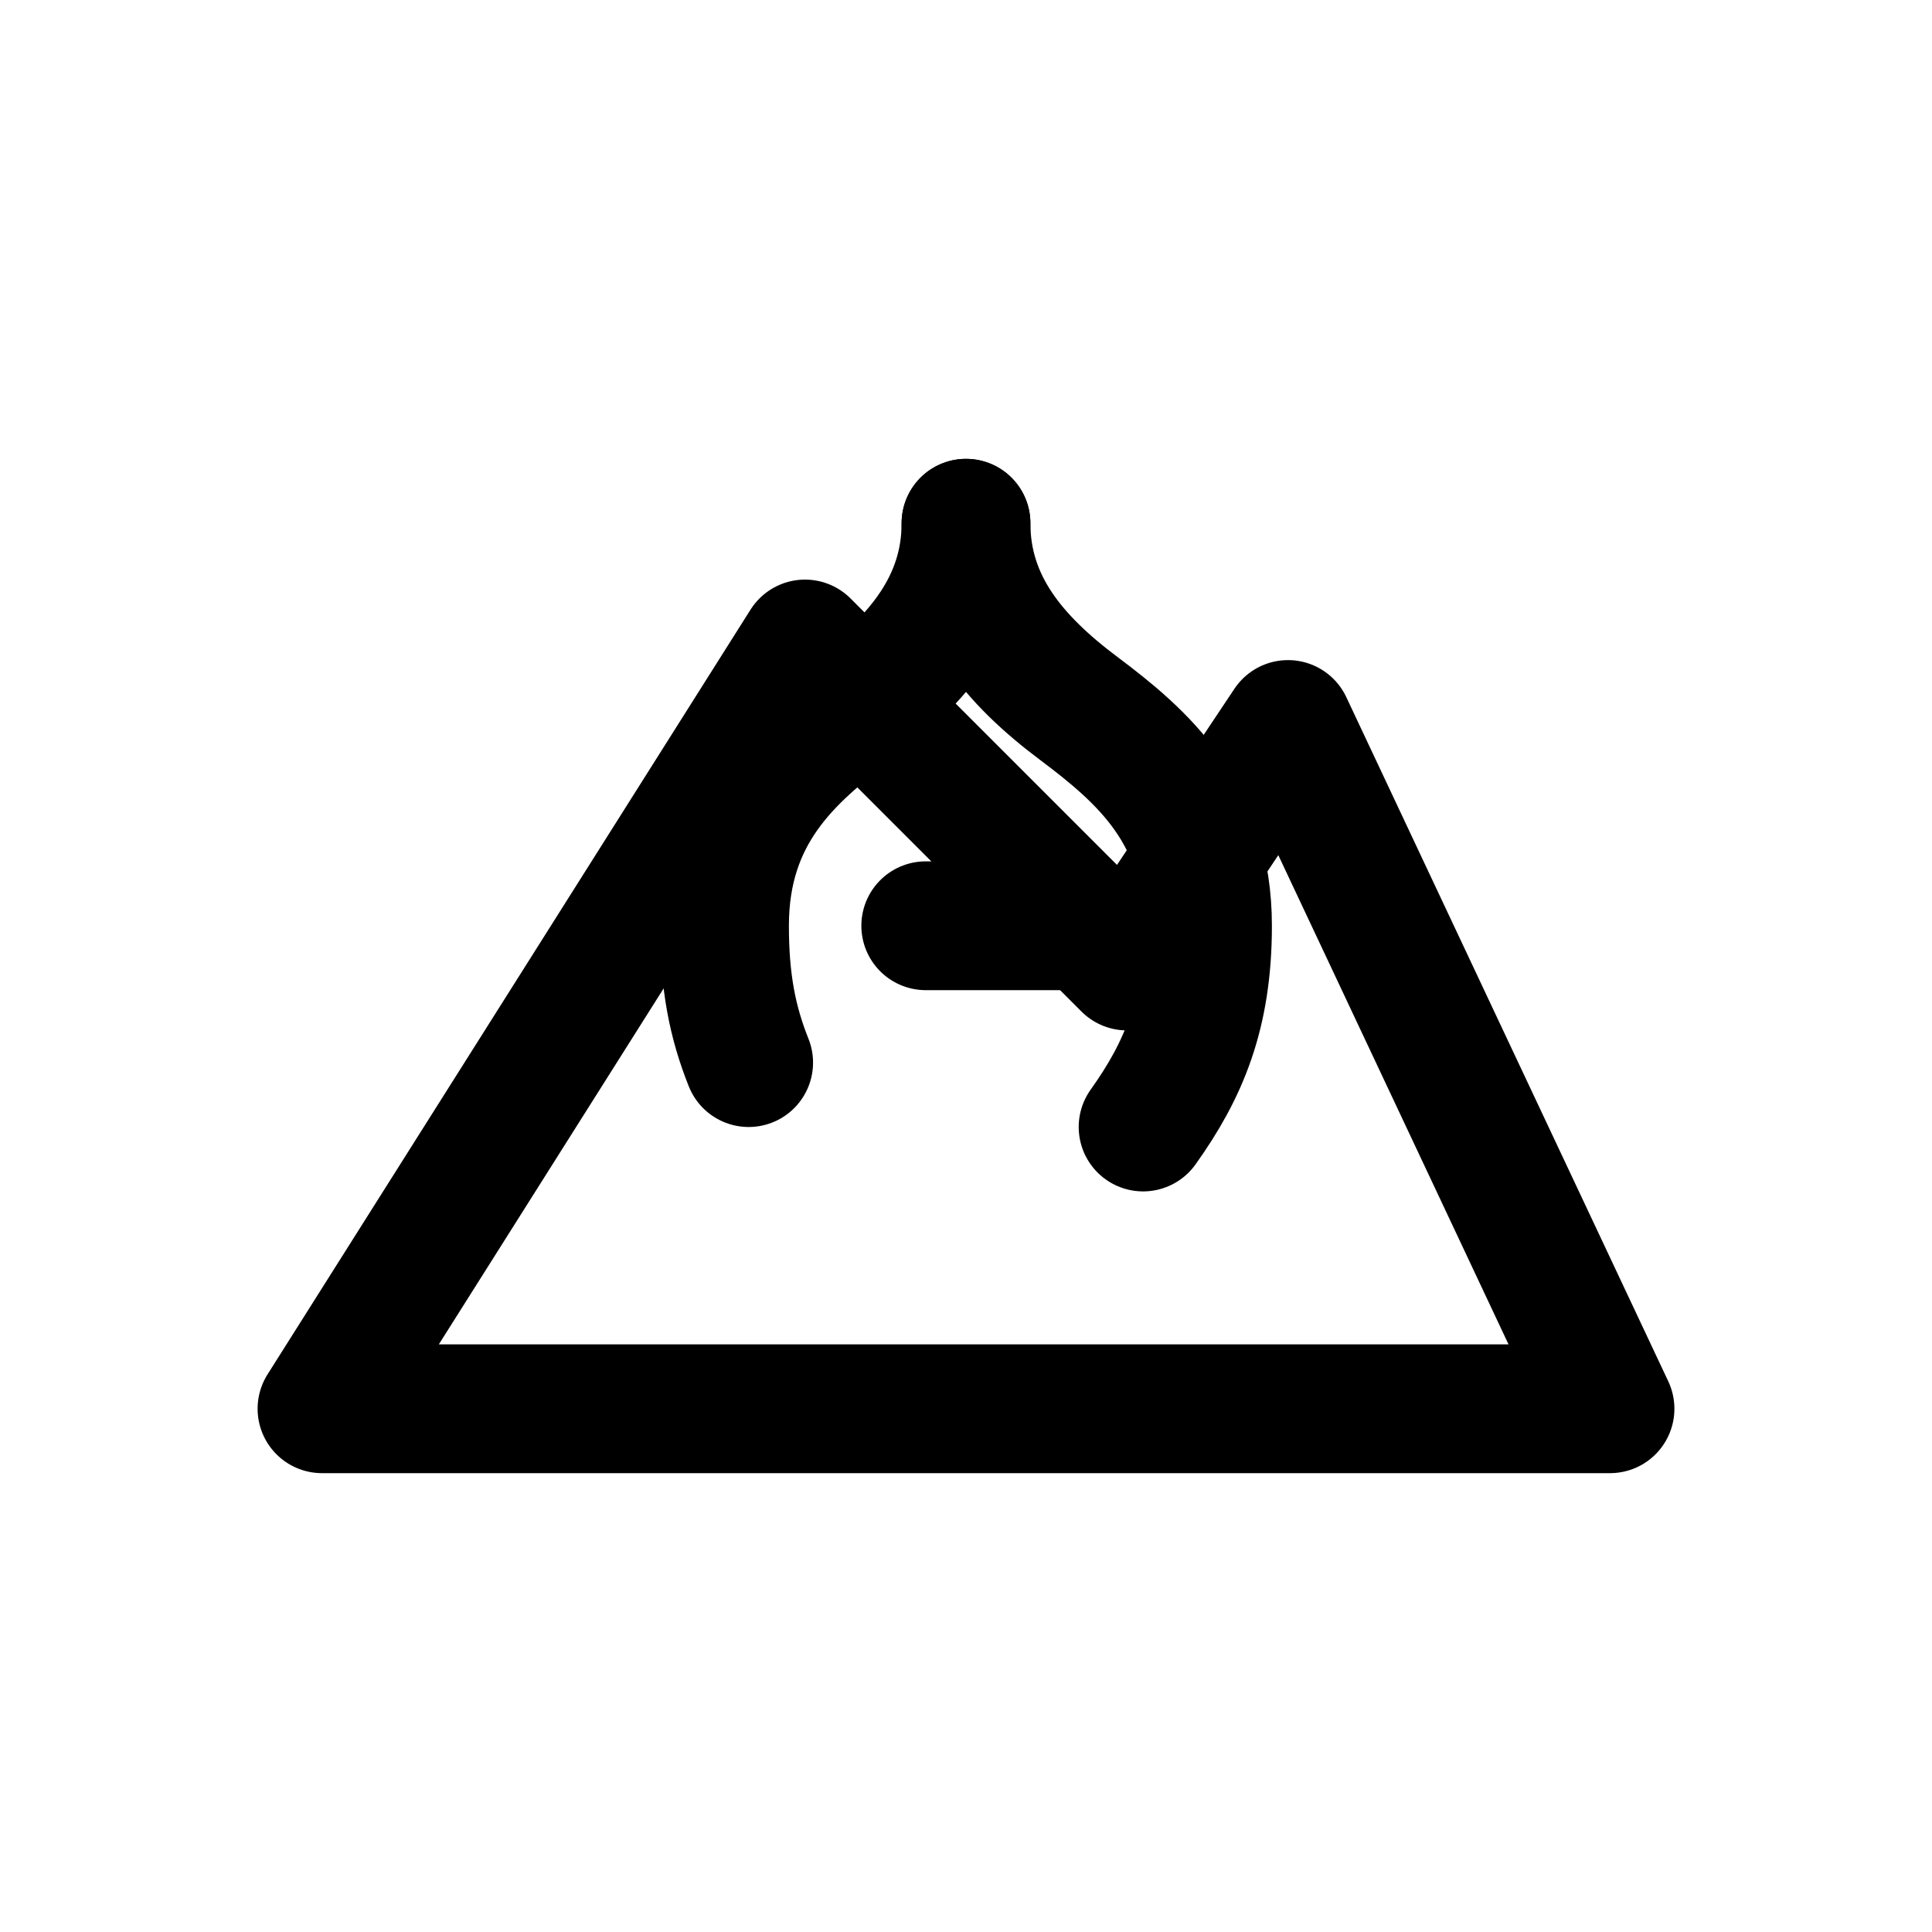
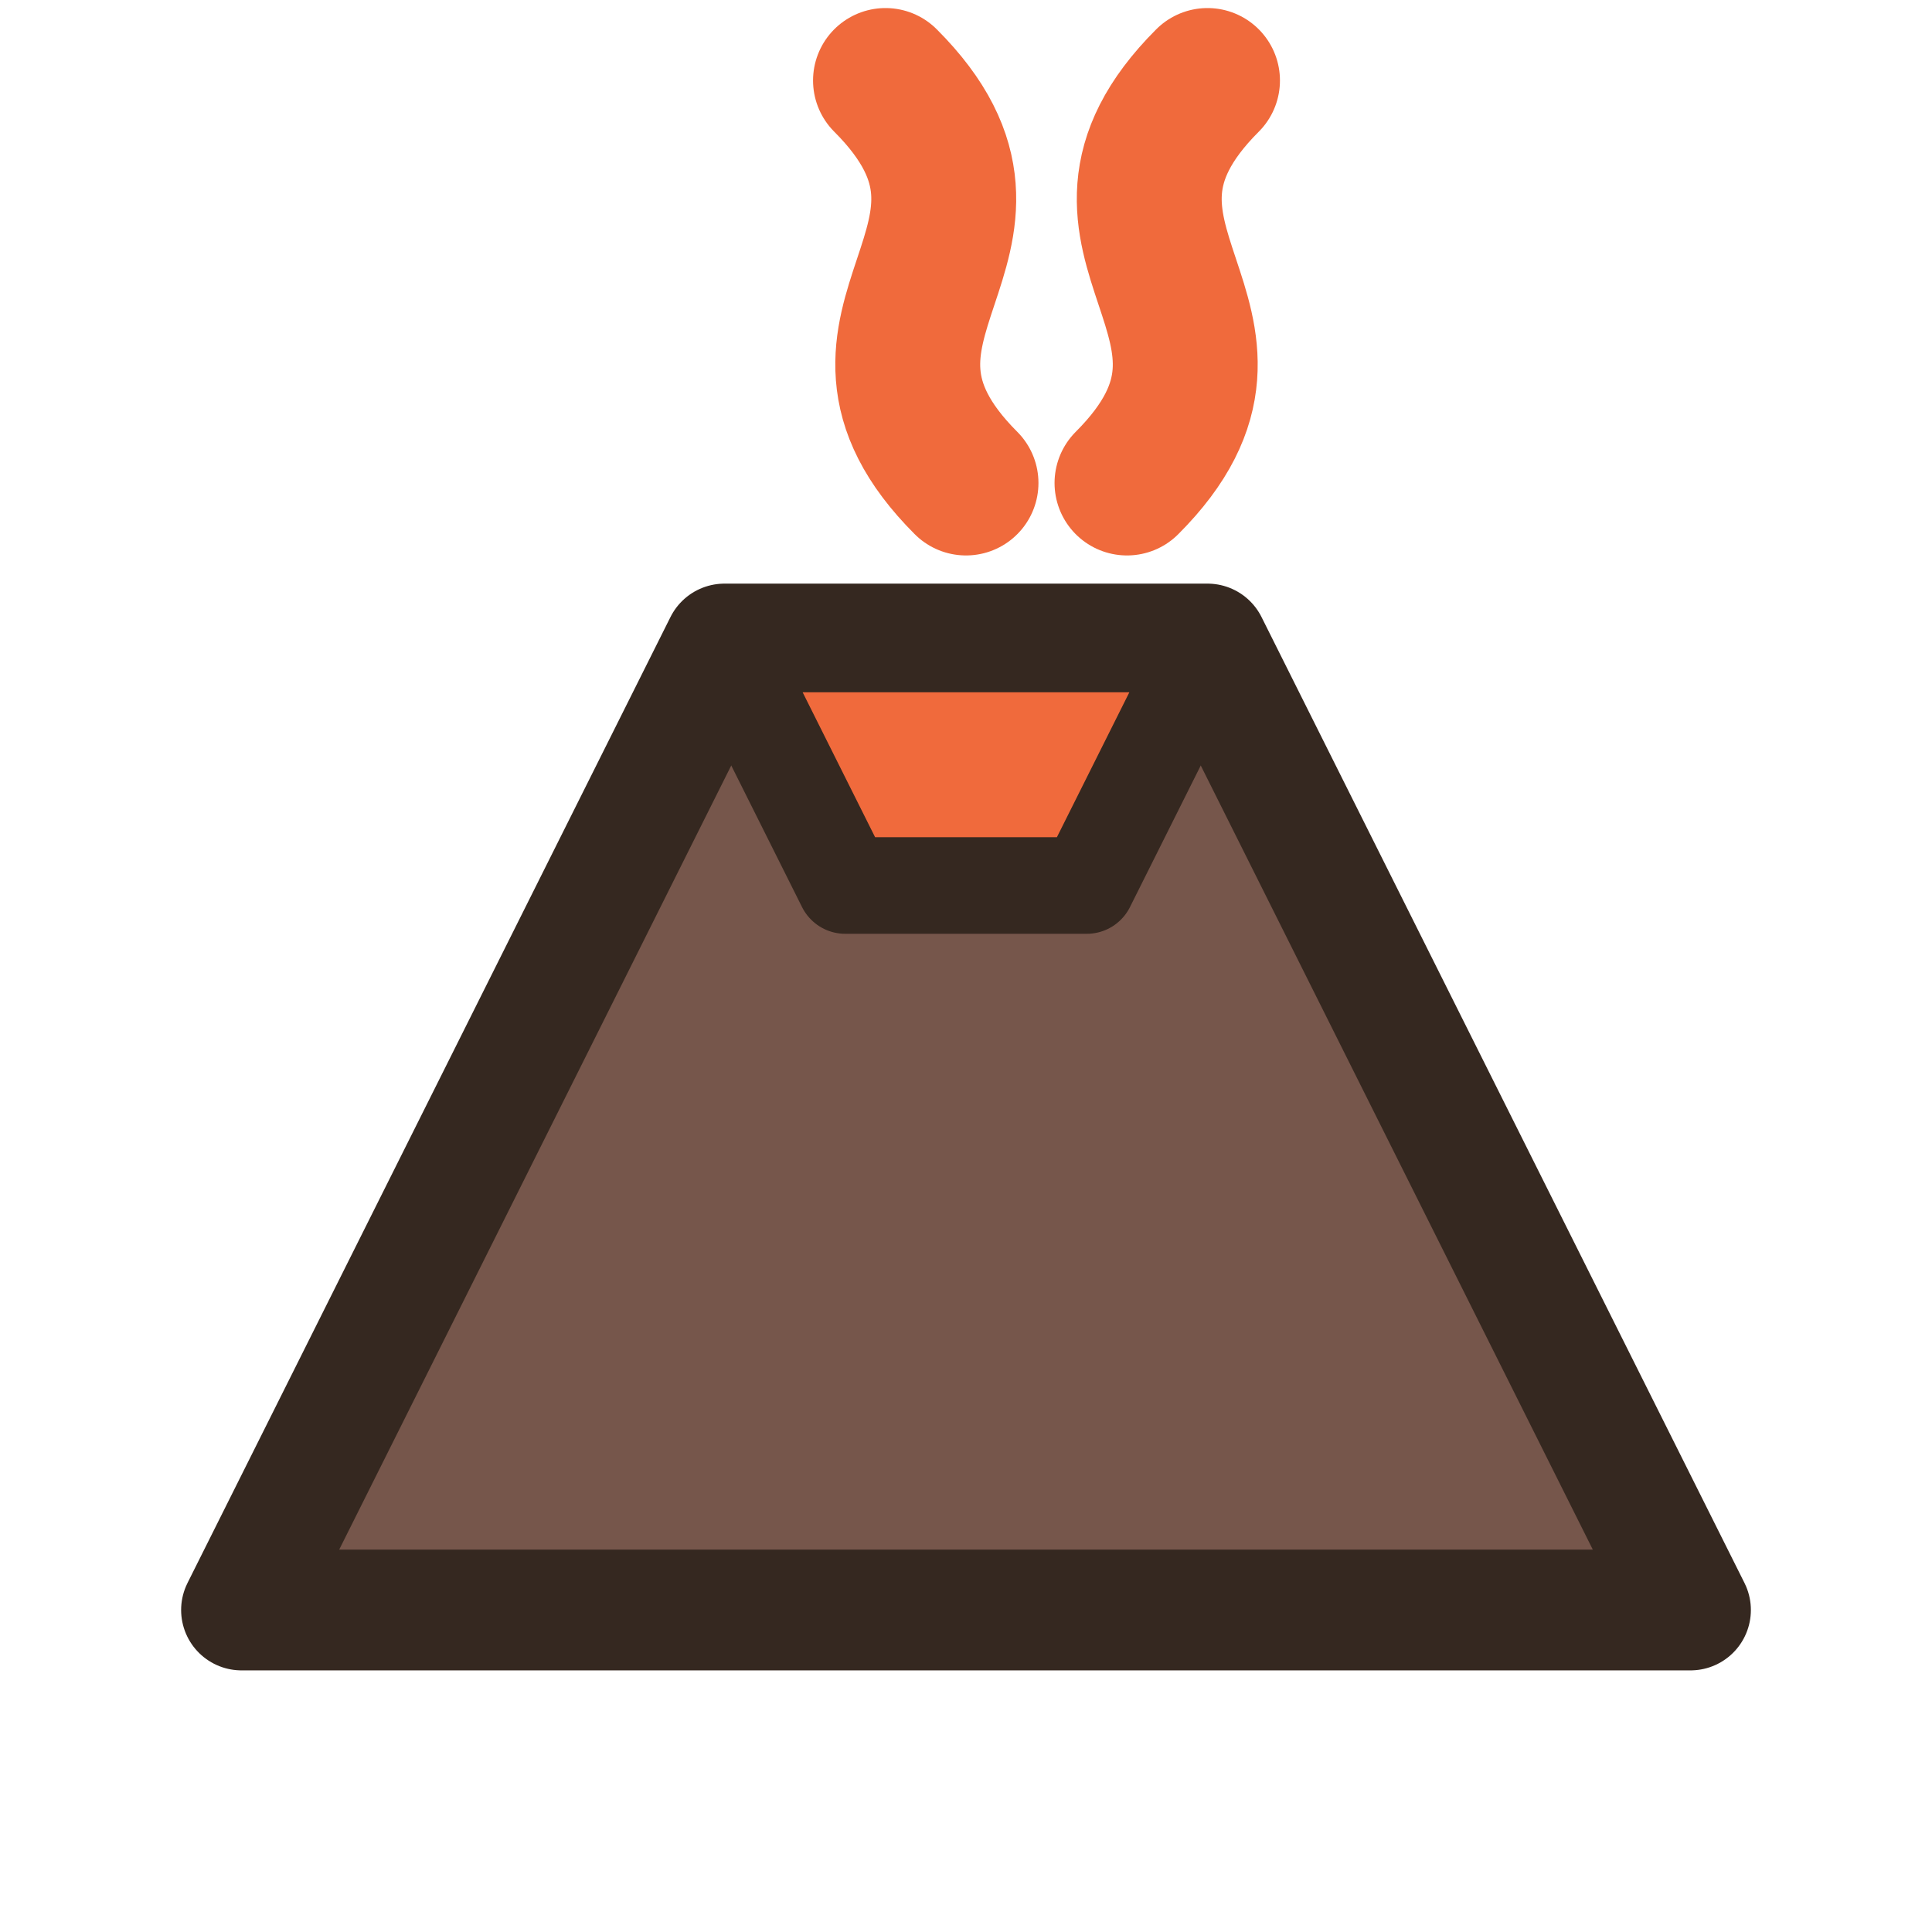
- <svg xmlns="http://www.w3.org/2000/svg" viewBox="0 0 24 24" fill="none" stroke="currentColor" stroke-width="1.6" stroke-linecap="round" stroke-linejoin="round">
-   <path d="M4 17.5 10 8l4 4 2-3 4 8.5H4Z" />
-   <path d="M12 6.5c0 1 .6 1.7 1.4 2.3.8.6 1.6 1.3 1.6 2.7 0 1.1-.3 1.8-.8 2.5" />
-   <path d="M12 6.5c0 1-.6 1.7-1.4 2.3-.8.6-1.6 1.3-1.6 2.7 0 .7.1 1.2.3 1.7" />
-   <path d="M11.5 11.5h2" />
+ <svg xmlns="http://www.w3.org/2000/svg" viewBox="0 0 24 24">
+   <path fill="#76564b" stroke="#352820" stroke-width="1.5" stroke-linejoin="round" d="m3 20 6-12h6l6 12H3Z" />
+   <path fill="#f06a3c" stroke="#352820" stroke-width="1.2" stroke-linejoin="round" d="M9 8h6l-1.5 3h-3L9 8Z" />
+   <path fill="none" stroke="#f06a3c" stroke-width="1.8" stroke-linecap="round" d="M12 6c-2-2 1-3-1-5m3 5c2-2-1-3 1-5" />
</svg>
